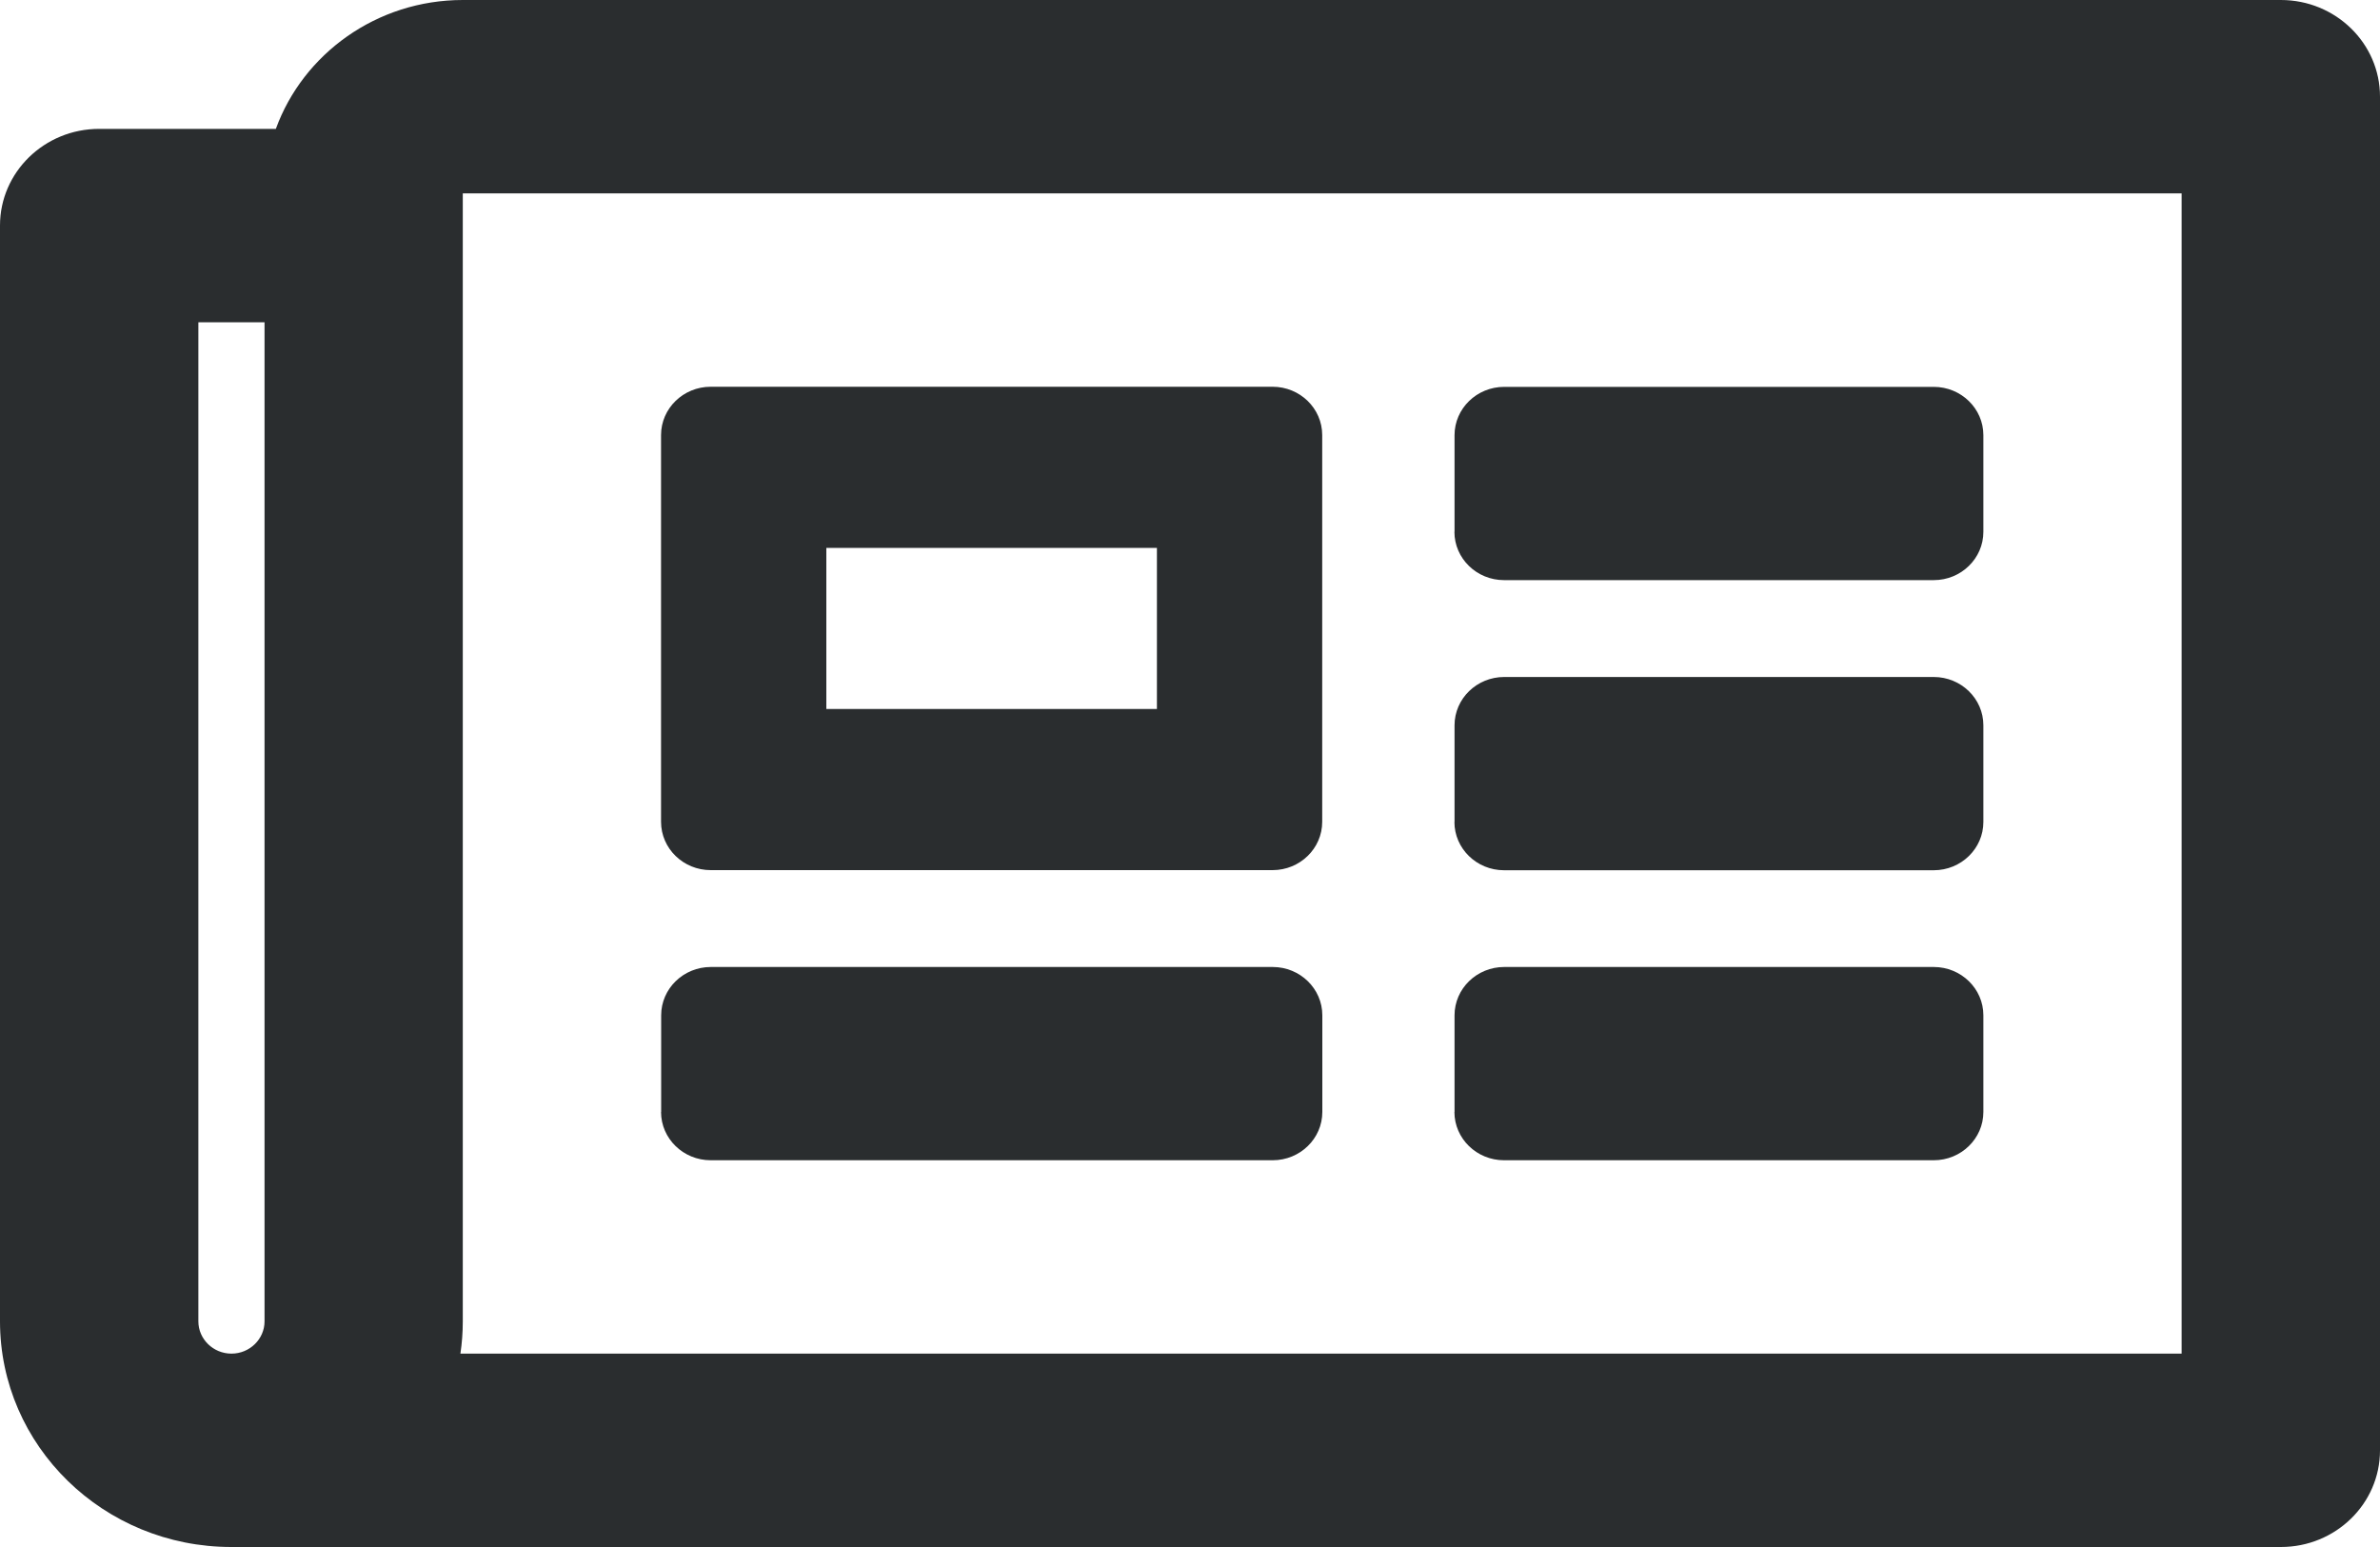
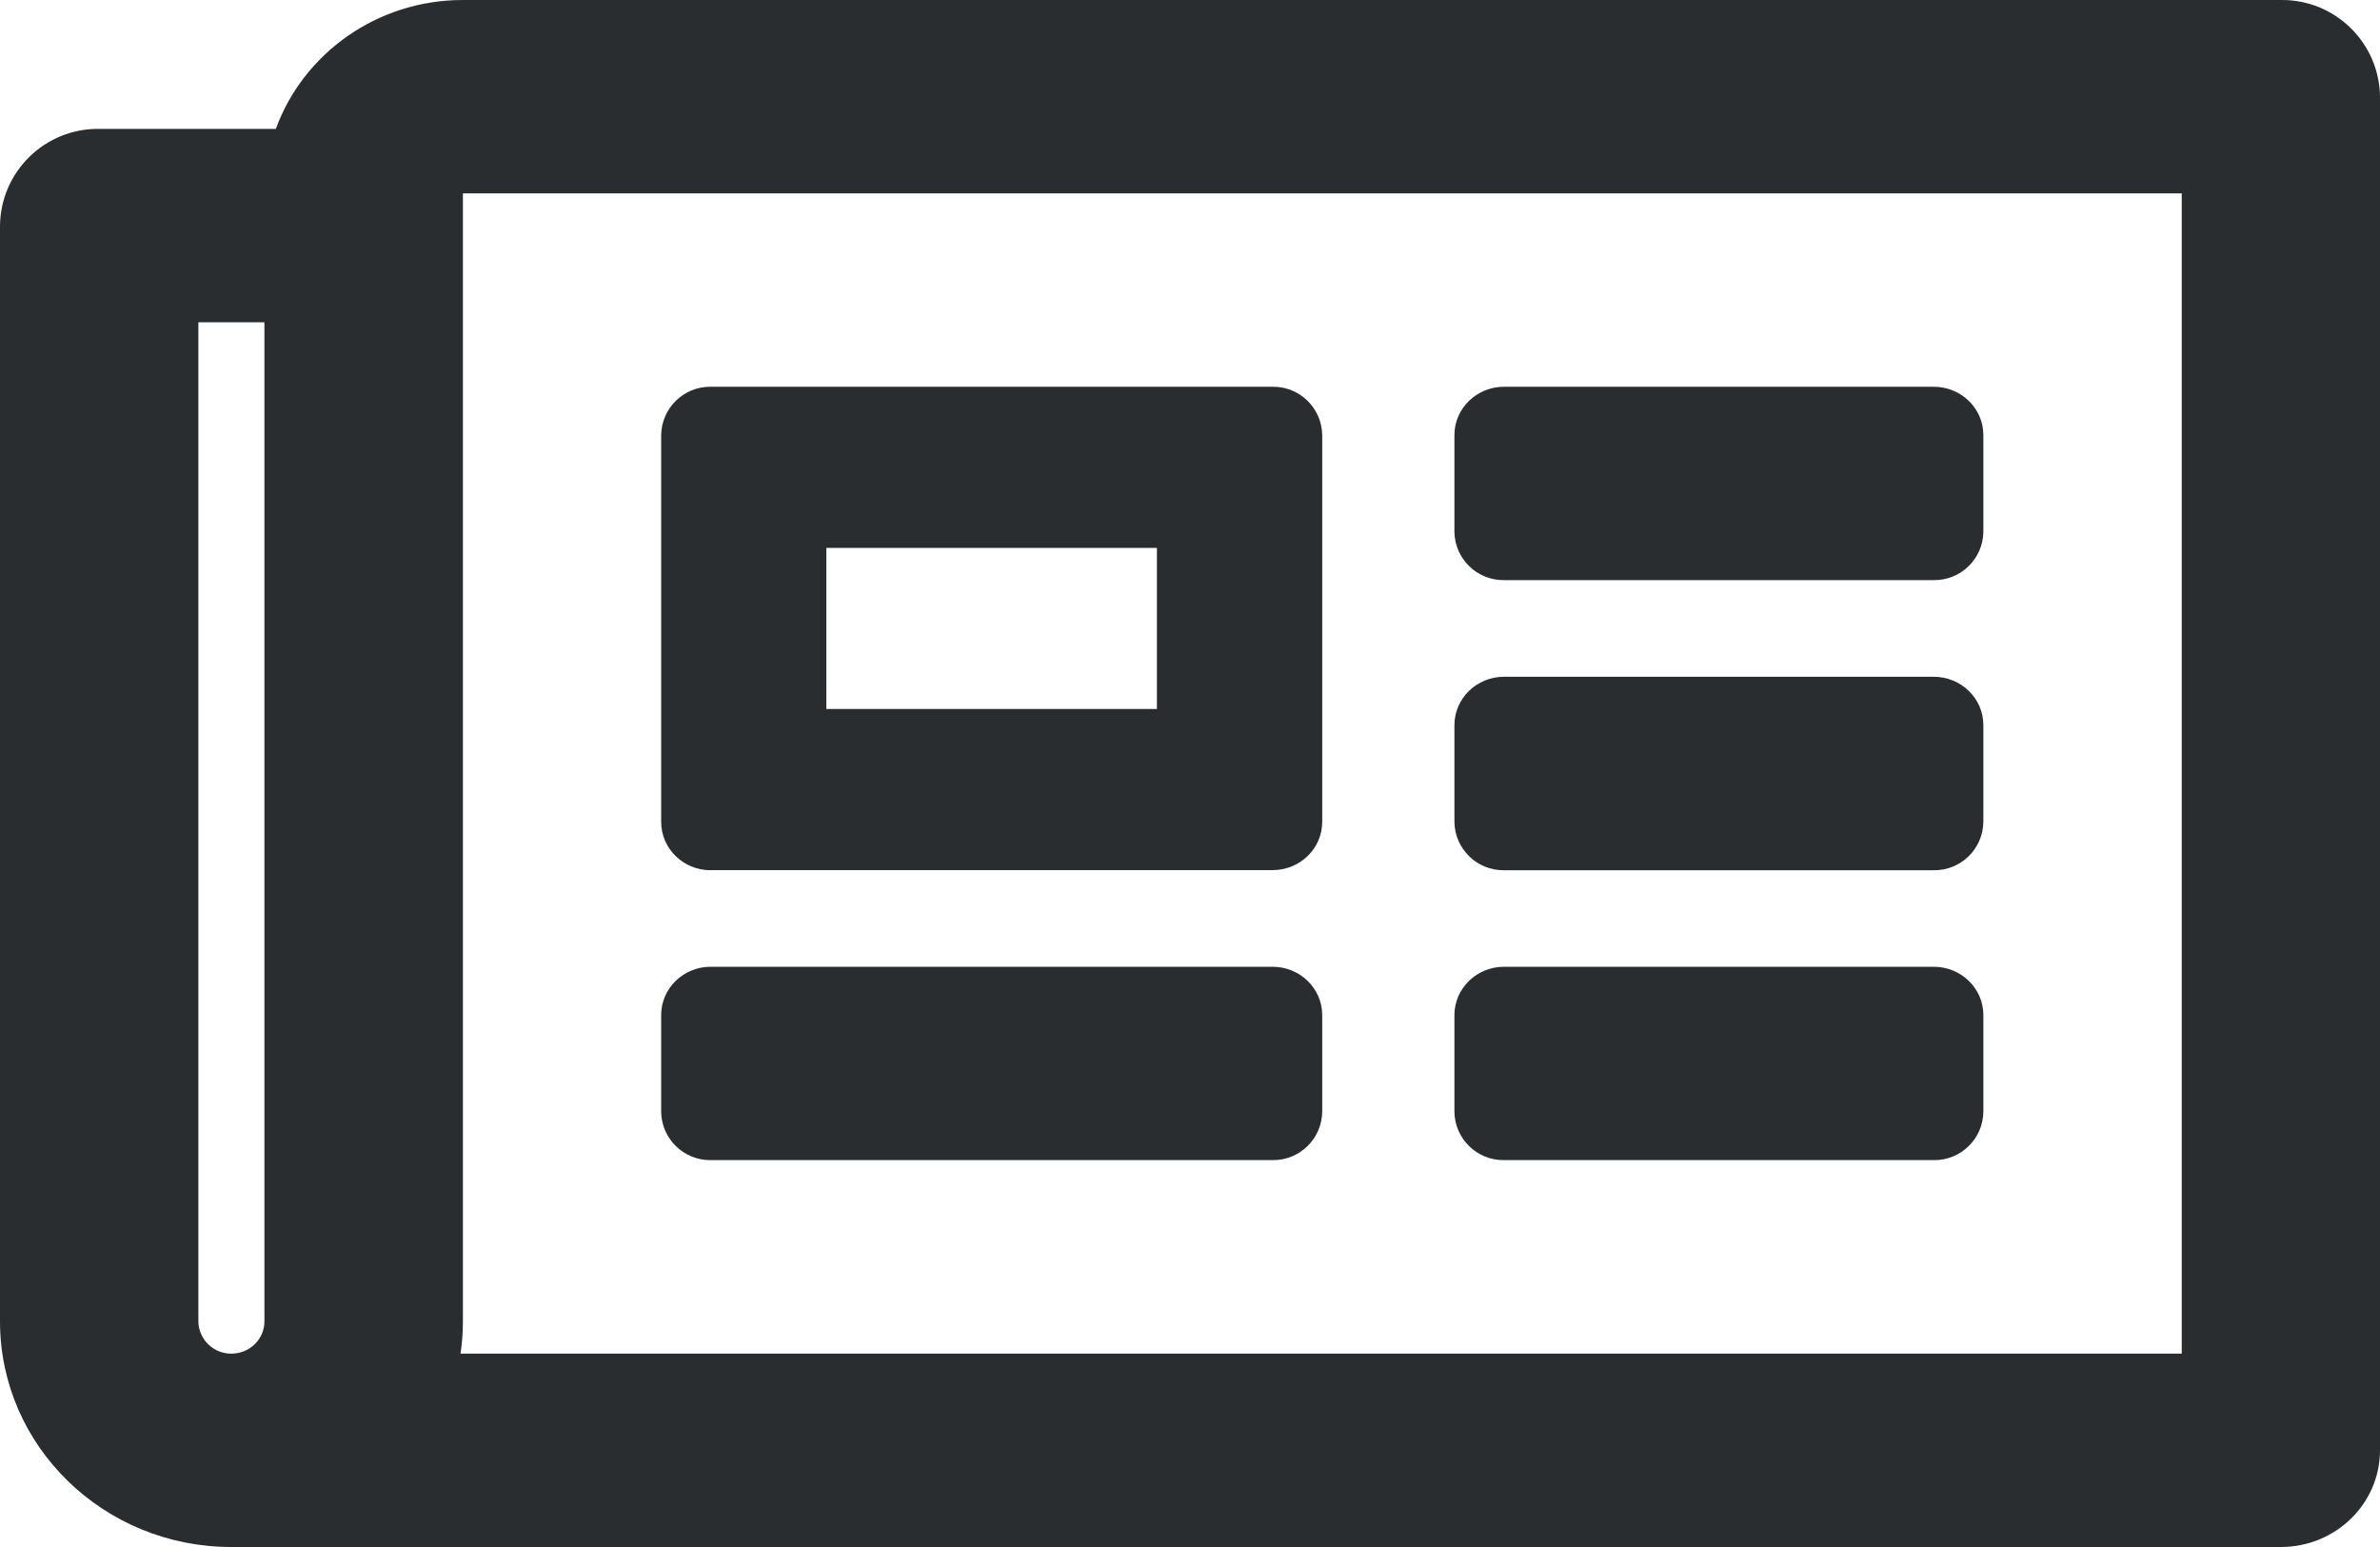
<svg xmlns="http://www.w3.org/2000/svg" width="20" height="13">
-   <path d="M19.167 0H3.889c-.724 0-1.342.453-1.571 1.083H.833c-.46 0-.833.364-.833.812v9.208C0 12.151.871 13 1.944 13H19.167C19.627 13 20 12.636 20 12.188V.812C20 .364 19.627 0 19.167 0zM1.667 11.104V2.708h.556v8.396c0 .149-.125.271-.278.271-.153 0-.278-.122-.278-.271zM18.333 11.375H3.869c.013-.088.02-.179.02-.271V1.625H18.333v9.75zM5.972 7.312h4.722c.23 0 .417-.182.417-.406v-3.25c0-.224-.187-.406-.417-.406H5.972c-.23 0-.417.182-.417.406v3.25c0 .224.187.406.417.406zm.972-2.708h2.778v1.354H6.944V4.604zM5.556 9.344v-.812c0-.224.187-.406.417-.406h4.722c.23 0 .417.182.417.406v.812c0 .224-.187.406-.417.406H5.972c-.23 0-.417-.182-.417-.406zm6.667 0v-.812c0-.224.187-.406.417-.406H16.25c.23 0 .417.182.417.406v.812c0 .224-.187.406-.417.406h-3.611c-.23 0-.417-.182-.417-.406zm0-4.875v-.812c0-.224.187-.406.417-.406H16.25c.23 0 .417.182.417.406v.812c0 .224-.187.406-.417.406h-3.611c-.23 0-.417-.182-.417-.406zm0 2.438v-.812c0-.224.187-.406.417-.406H16.25c.23 0 .417.182.417.406v.812c0 .224-.187.406-.417.406h-3.611c-.23 0-.417-.182-.417-.406z" fill="#2A2D2F" fill-rule="nonzero" />
+   <path d="M19.167 0H3.889c-.724 0-1.342.453-1.571 1.083H.833A.823.823 0 000 1.896v9.208C0 12.151.87 13 1.944 13h17.223c.46 0 .833-.364.833-.813V.813A.823.823 0 0019.167 0zm-17.5 11.104V2.708h.555v8.396c0 .15-.124.271-.278.271a.275.275 0 01-.277-.27zm16.666.271H3.87c.013-.088.02-.179.02-.27v-9.48h14.444v9.75zM5.973 7.312h4.721c.23 0 .417-.181.417-.406v-3.25a.412.412 0 00-.417-.406H5.972a.412.412 0 00-.416.406v3.25c0 .225.186.407.416.407zm.971-2.708h2.778v1.354H6.944V4.604zm-1.388 4.74V8.53c0-.224.186-.406.416-.406h4.722c.23 0 .417.182.417.406v.813a.412.412 0 01-.417.406H5.972a.412.412 0 01-.416-.406zm6.666 0V8.53c0-.224.187-.406.417-.406h3.611c.23 0 .417.182.417.406v.813a.412.412 0 01-.417.406h-3.611a.412.412 0 01-.417-.406zm0-4.875v-.813c0-.224.187-.406.417-.406h3.611c.23 0 .417.182.417.406v.813a.412.412 0 01-.417.406h-3.611a.412.412 0 01-.417-.406zm0 2.437v-.812c0-.225.187-.407.417-.407h3.611c.23 0 .417.182.417.407v.812a.412.412 0 01-.417.407h-3.611a.412.412 0 01-.417-.407z" fill="#2A2D2F" />
</svg>
